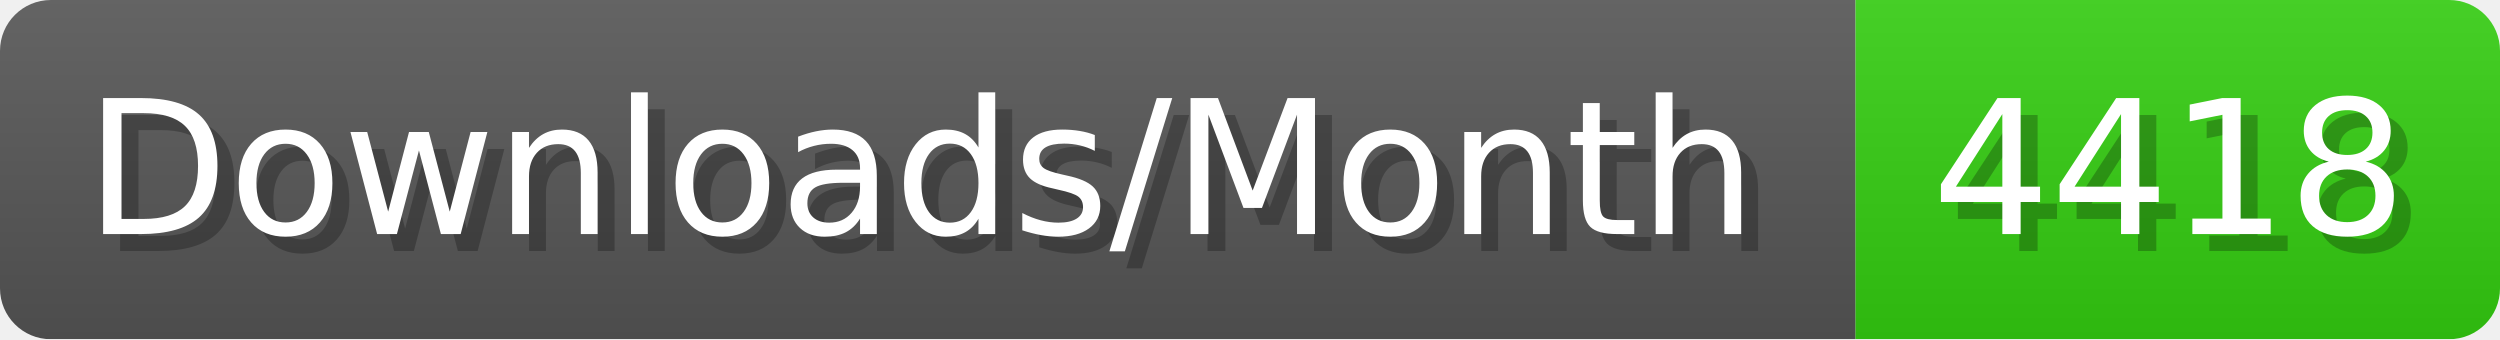
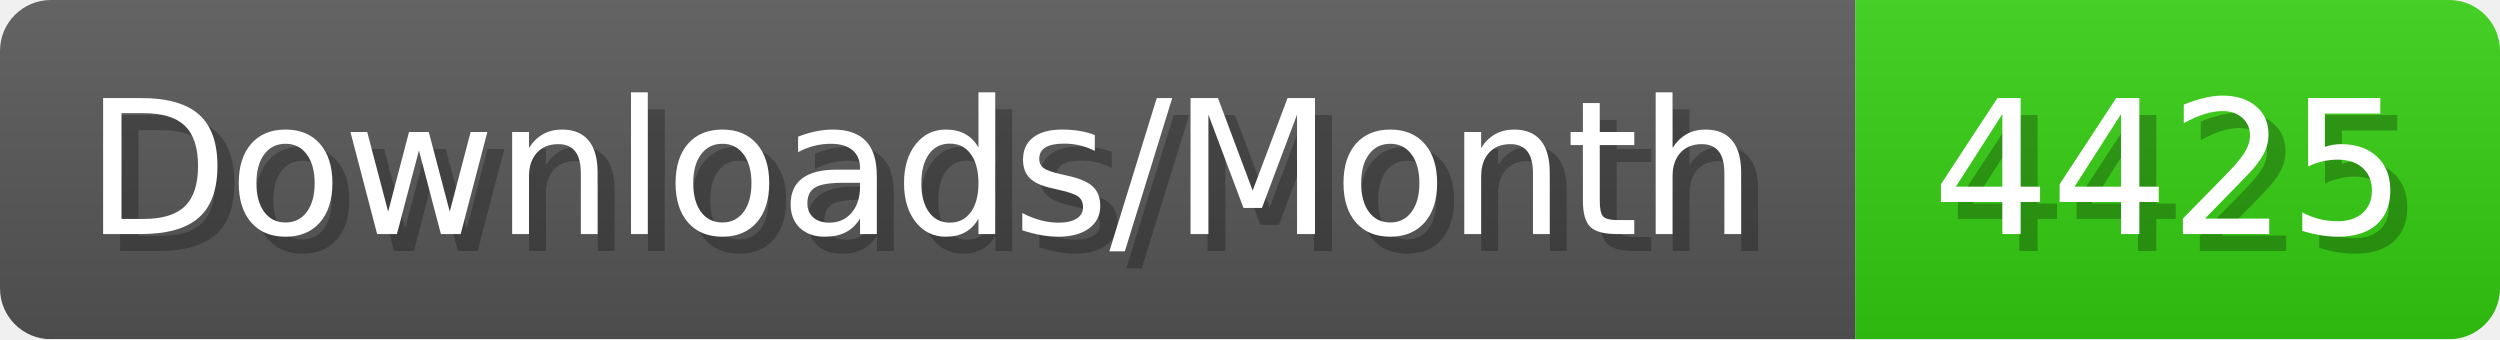
- <svg xmlns="http://www.w3.org/2000/svg" width="147.4" height="20" viewBox="0 0 1474 200" role="img" aria-label="Downloads/Month: 4418">
+ <svg xmlns="http://www.w3.org/2000/svg" width="147.4" height="20" viewBox="0 0 1474 200" role="img" aria-label="Downloads/Month: 4425">
  <linearGradient id="YlXUI" x2="0" y2="100%">
    <stop offset="0" stop-opacity=".1" stop-color="#EEE" />
    <stop offset="1" stop-opacity=".1" />
  </linearGradient>
  <mask id="JHhop">
    <rect width="1474" height="200" rx="30" fill="#FFF" />
  </mask>
  <g mask="url(#JHhop)">
    <rect width="1094" height="200" fill="#555" />
    <rect width="380" height="200" fill="#3C1" x="1094" />
    <rect width="1474" height="200" fill="url(#YlXUI)" />
  </g>
  <g aria-hidden="true" fill="#fff" text-anchor="start" font-family="Verdana,DejaVu Sans,sans-serif" font-size="110">
    <text x="60" y="148" textLength="994" fill="#000" opacity="0.25">Downloads/Month</text>
    <text x="50" y="138" textLength="994">Downloads/Month</text>
-     <text x="1149" y="148" textLength="280" fill="#000" opacity="0.25">4418</text>
-     <text x="1139" y="138" textLength="280">4418</text>
+     <text x="1149" y="148" textLength="280" fill="#000" opacity="0.25">4425</text>
+     <text x="1139" y="138" textLength="280">4425</text>
  </g>
</svg>
